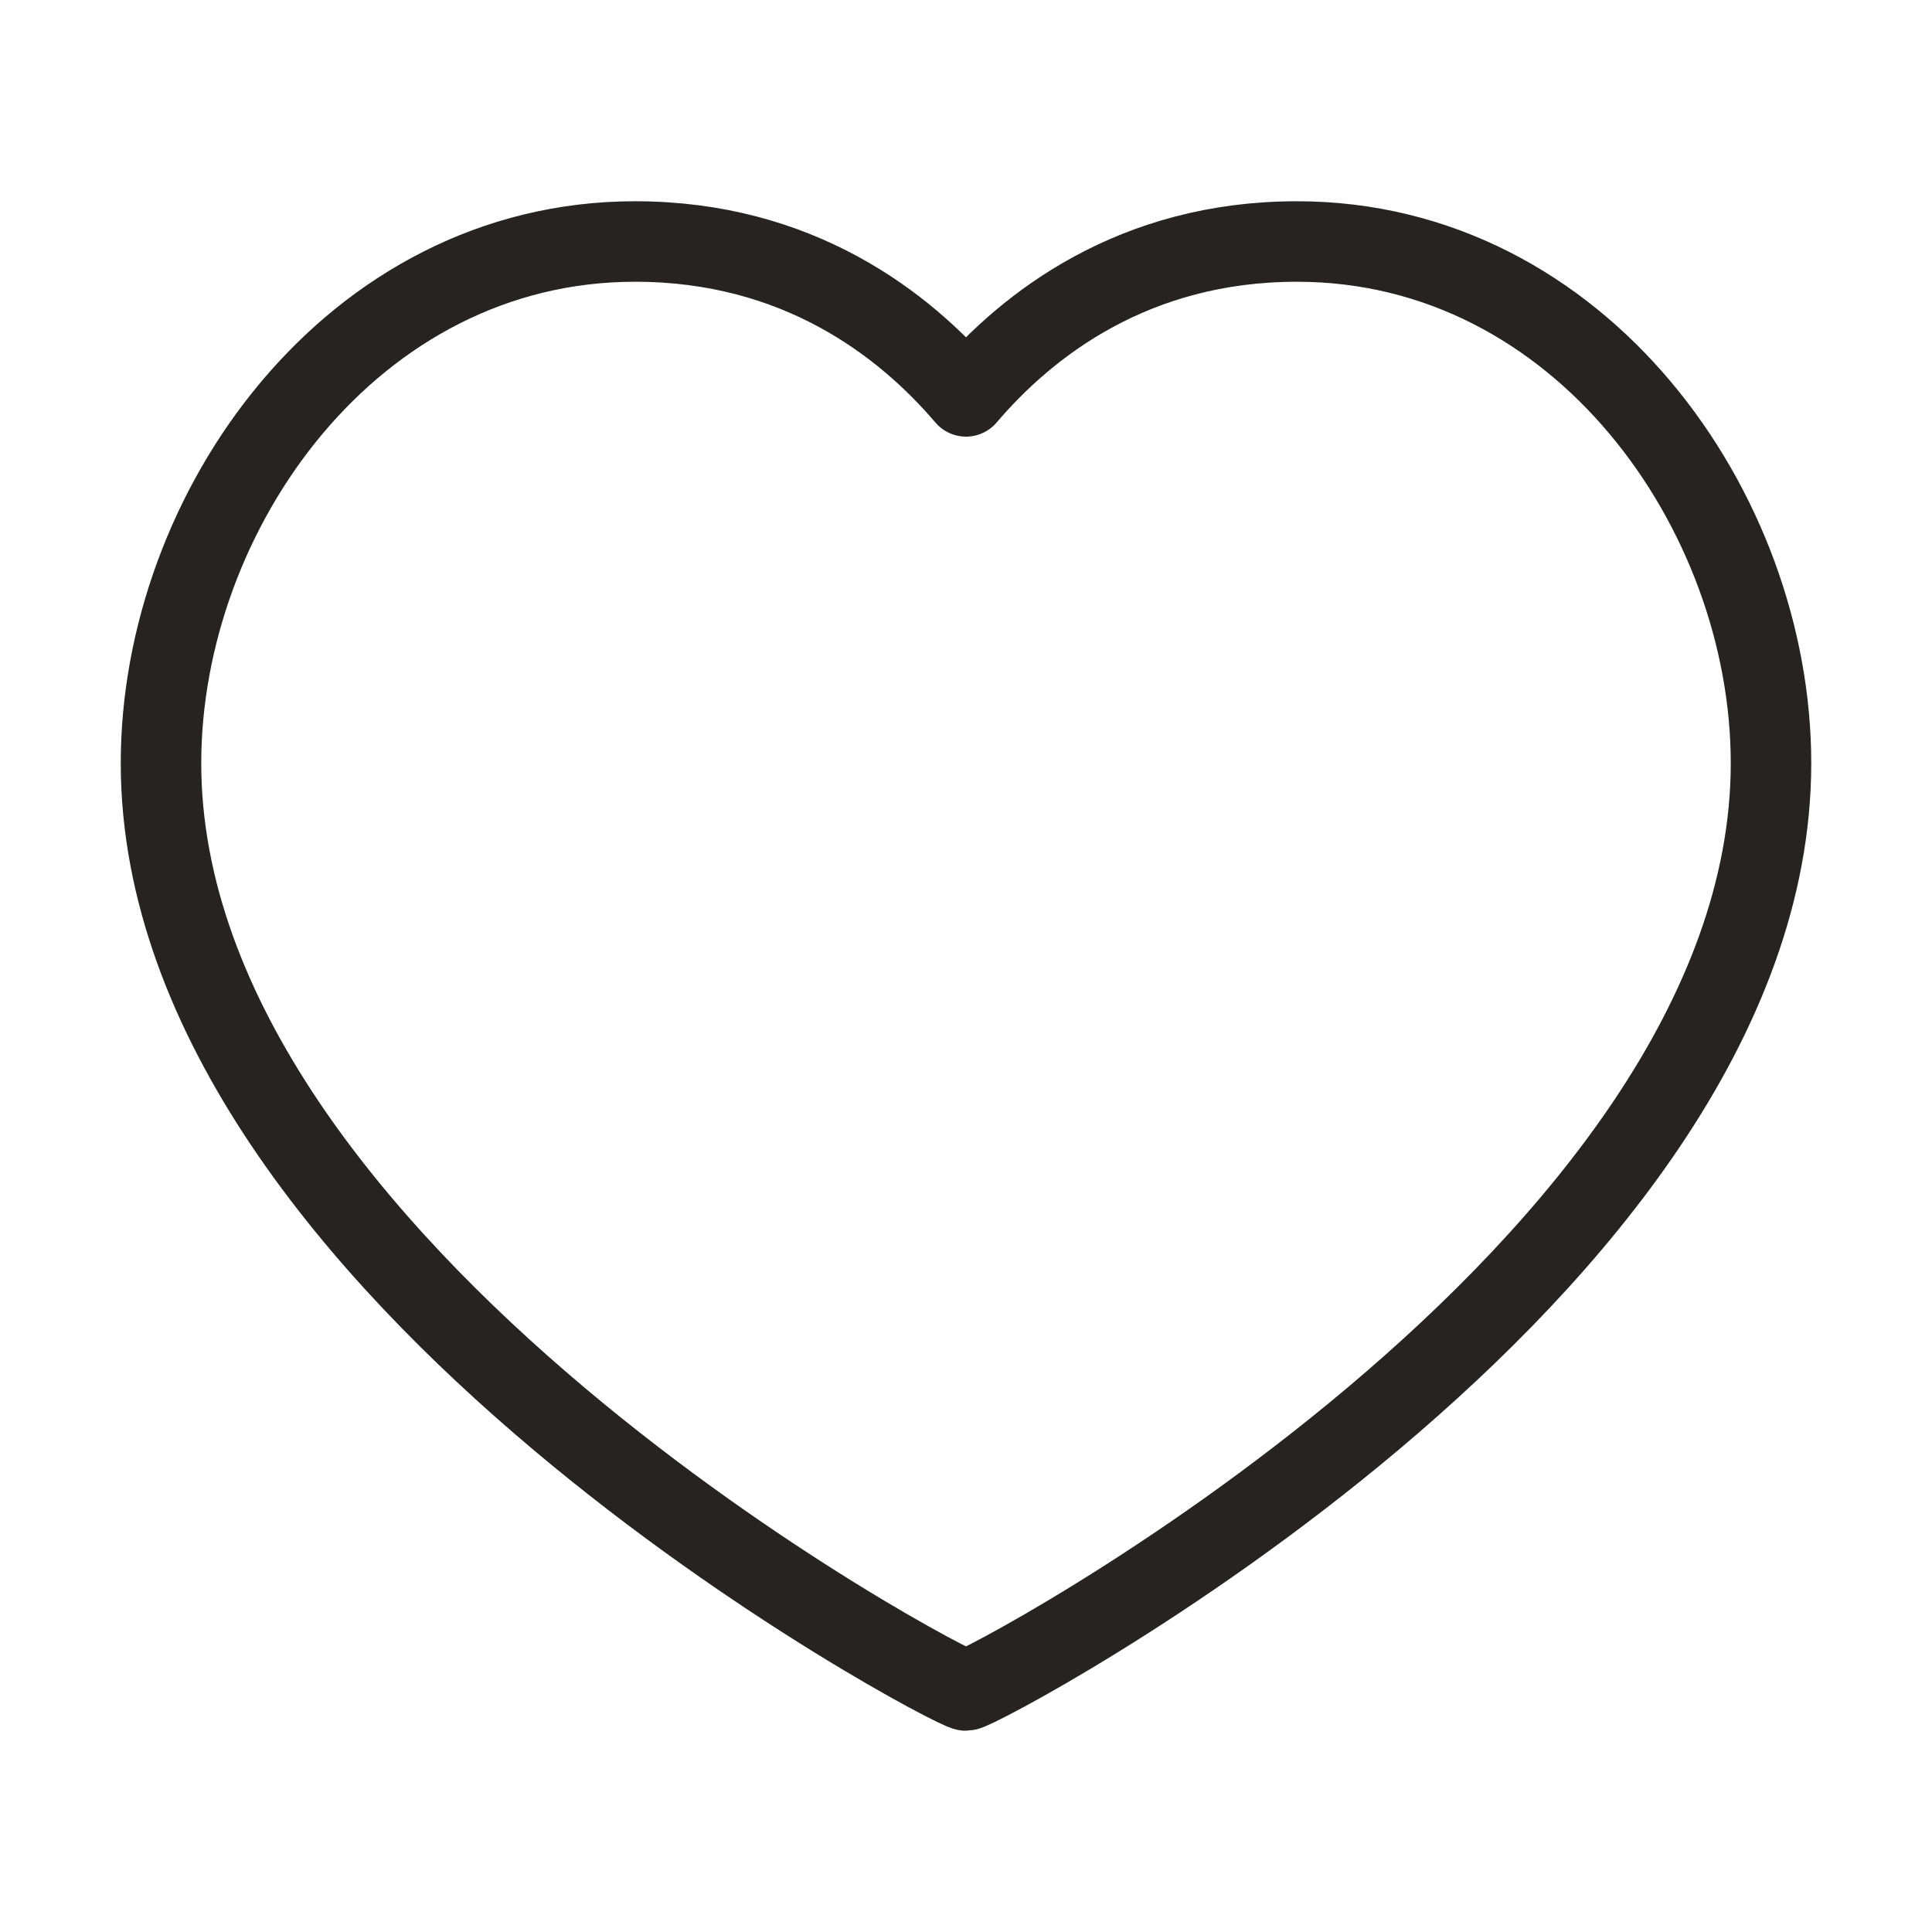
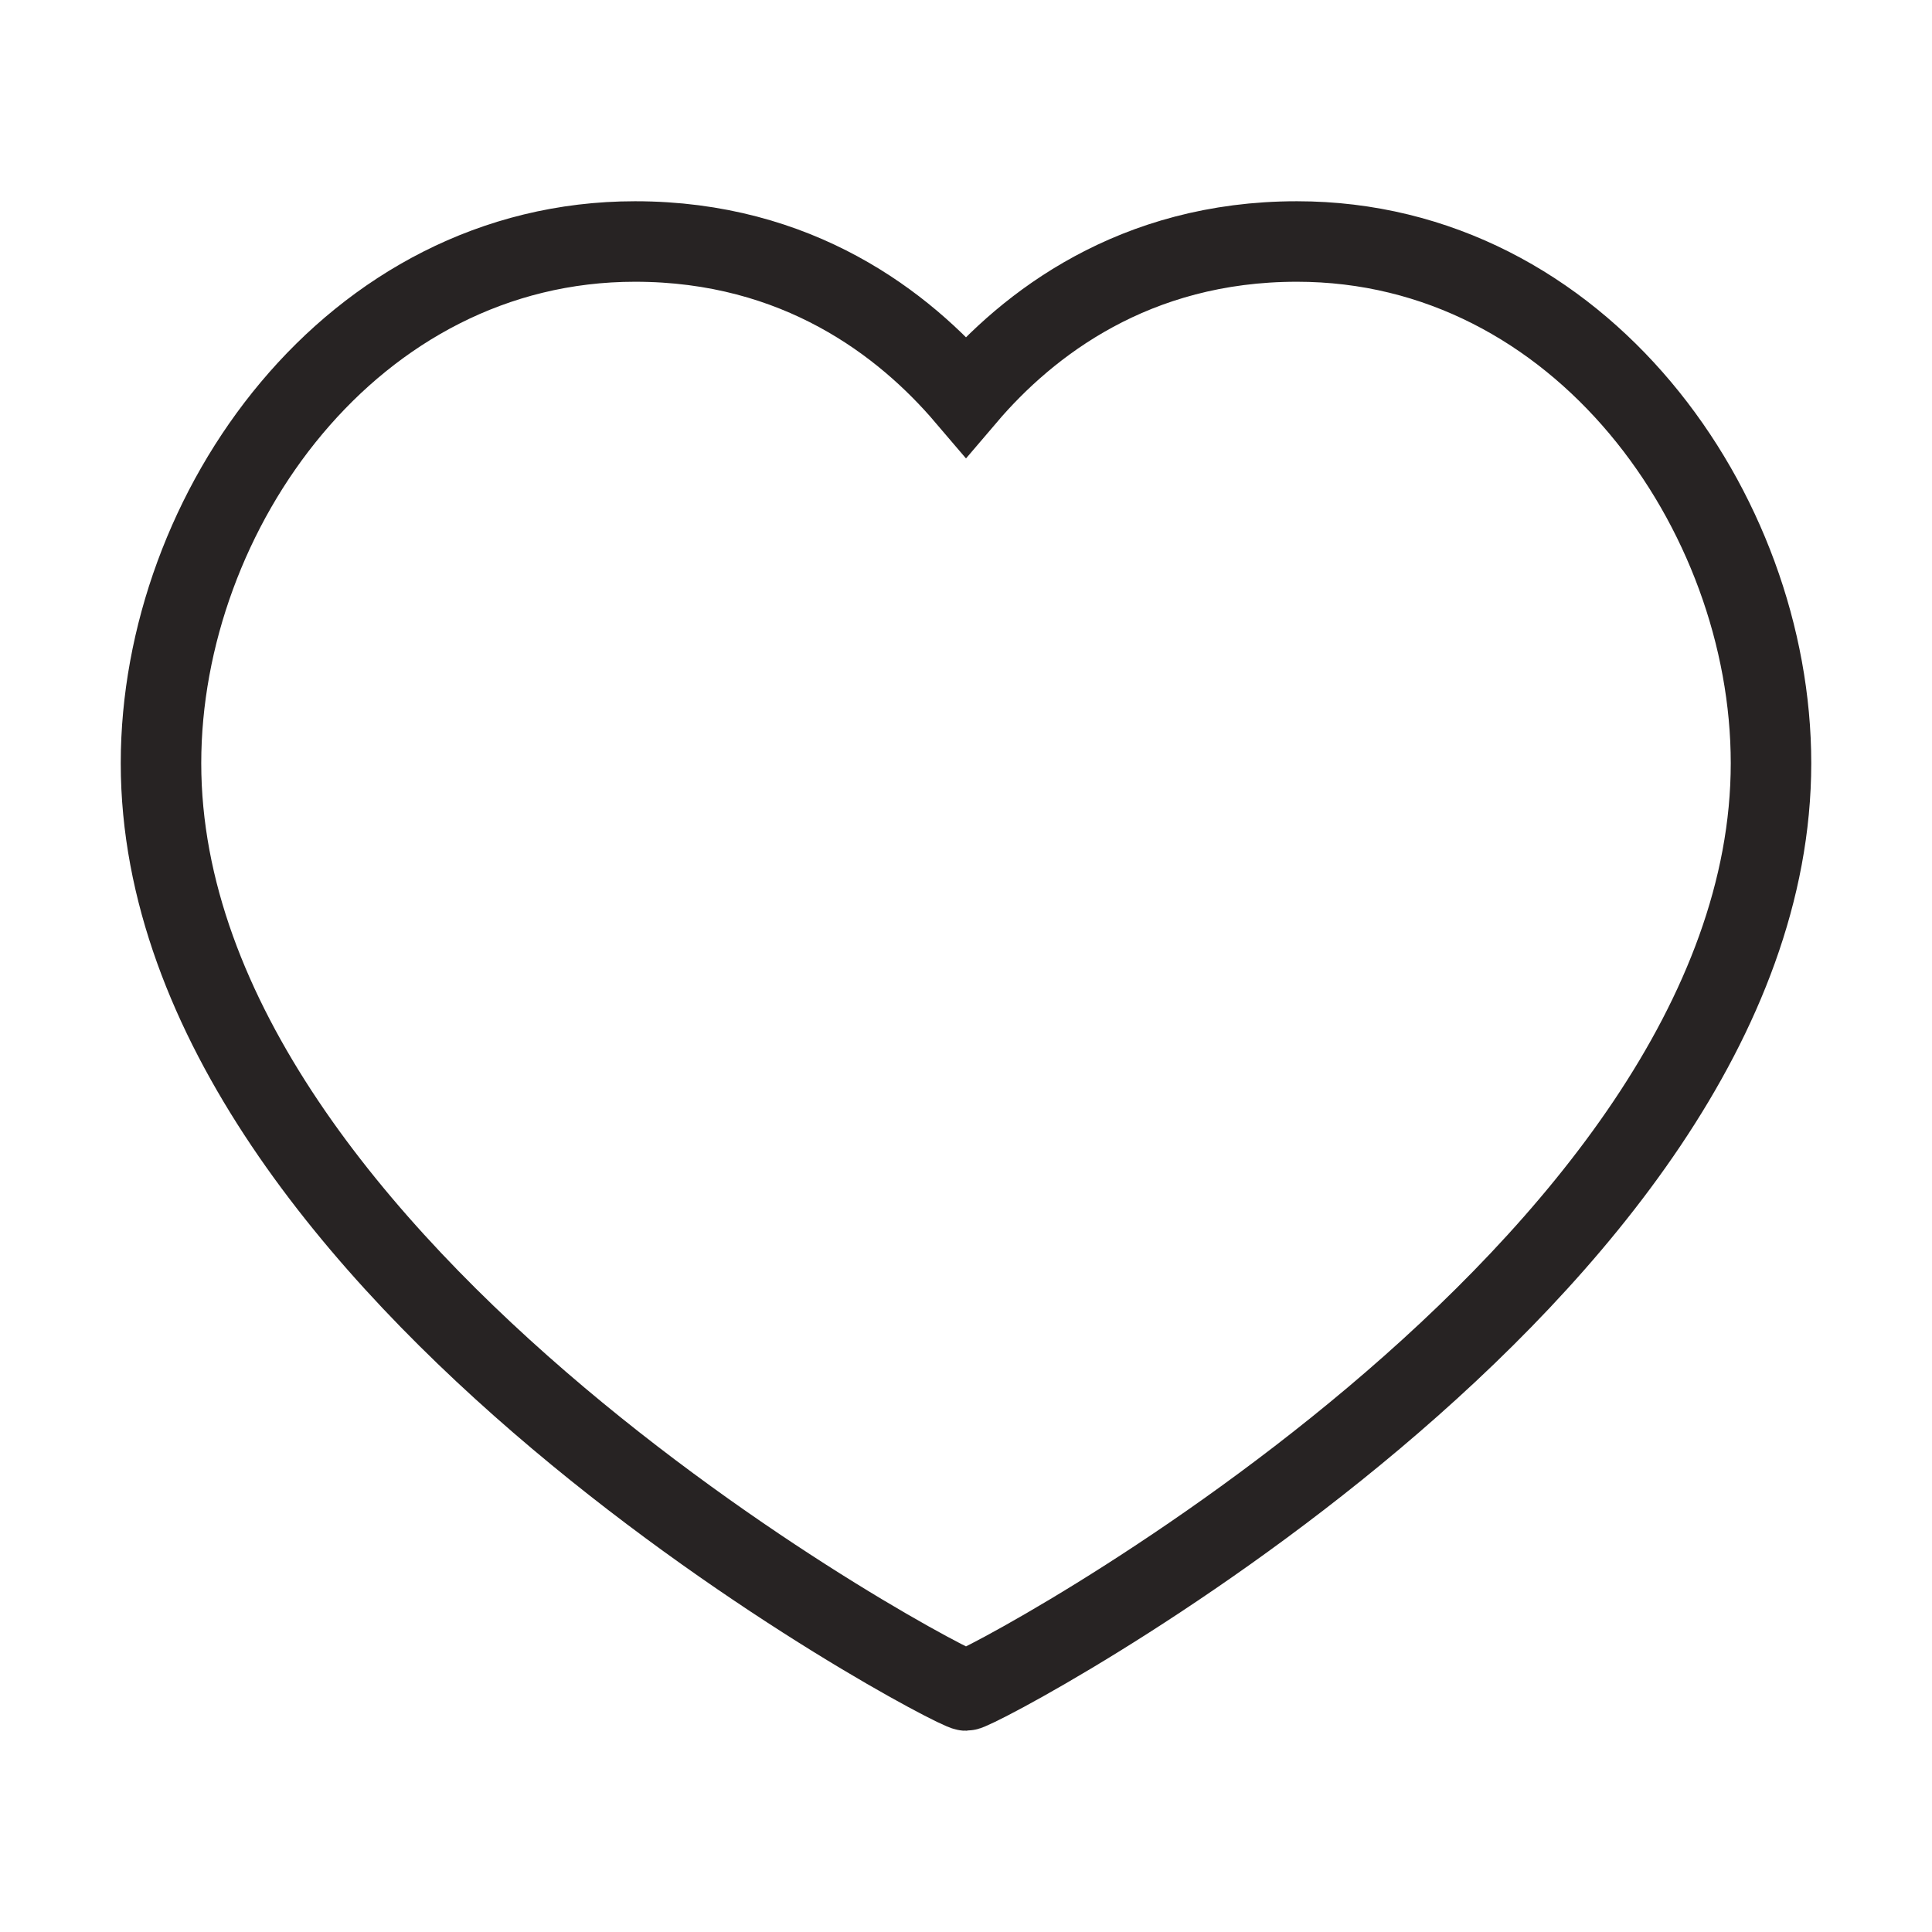
<svg xmlns="http://www.w3.org/2000/svg" width="24" height="24" viewBox="0 0 24 24" fill="none">
-   <path d="M16.111 3C19.633 3 22 6.353 22 9.48C22 15.814 12.178 21 12 21C11.822 21 2 15.814 2 9.48C2 6.353 4.367 3 7.889 3C9.911 3 11.233 4.024 12 4.924C12.767 4.024 14.089 3 16.111 3Z" stroke="#272323" stroke-linecap="round" stroke-linejoin="round" />
+   <path d="M16.111 3C19.633 3 22 6.353 22 9.48C22 15.814 12.178 21 12 21C11.822 21 2 15.814 2 9.48C2 6.353 4.367 3 7.889 3C9.911 3 11.233 4.024 12 4.924C12.767 4.024 14.089 3 16.111 3Z" stroke="#272323" stroke-linecap="round" strokeLinejoin="round" />
</svg>
